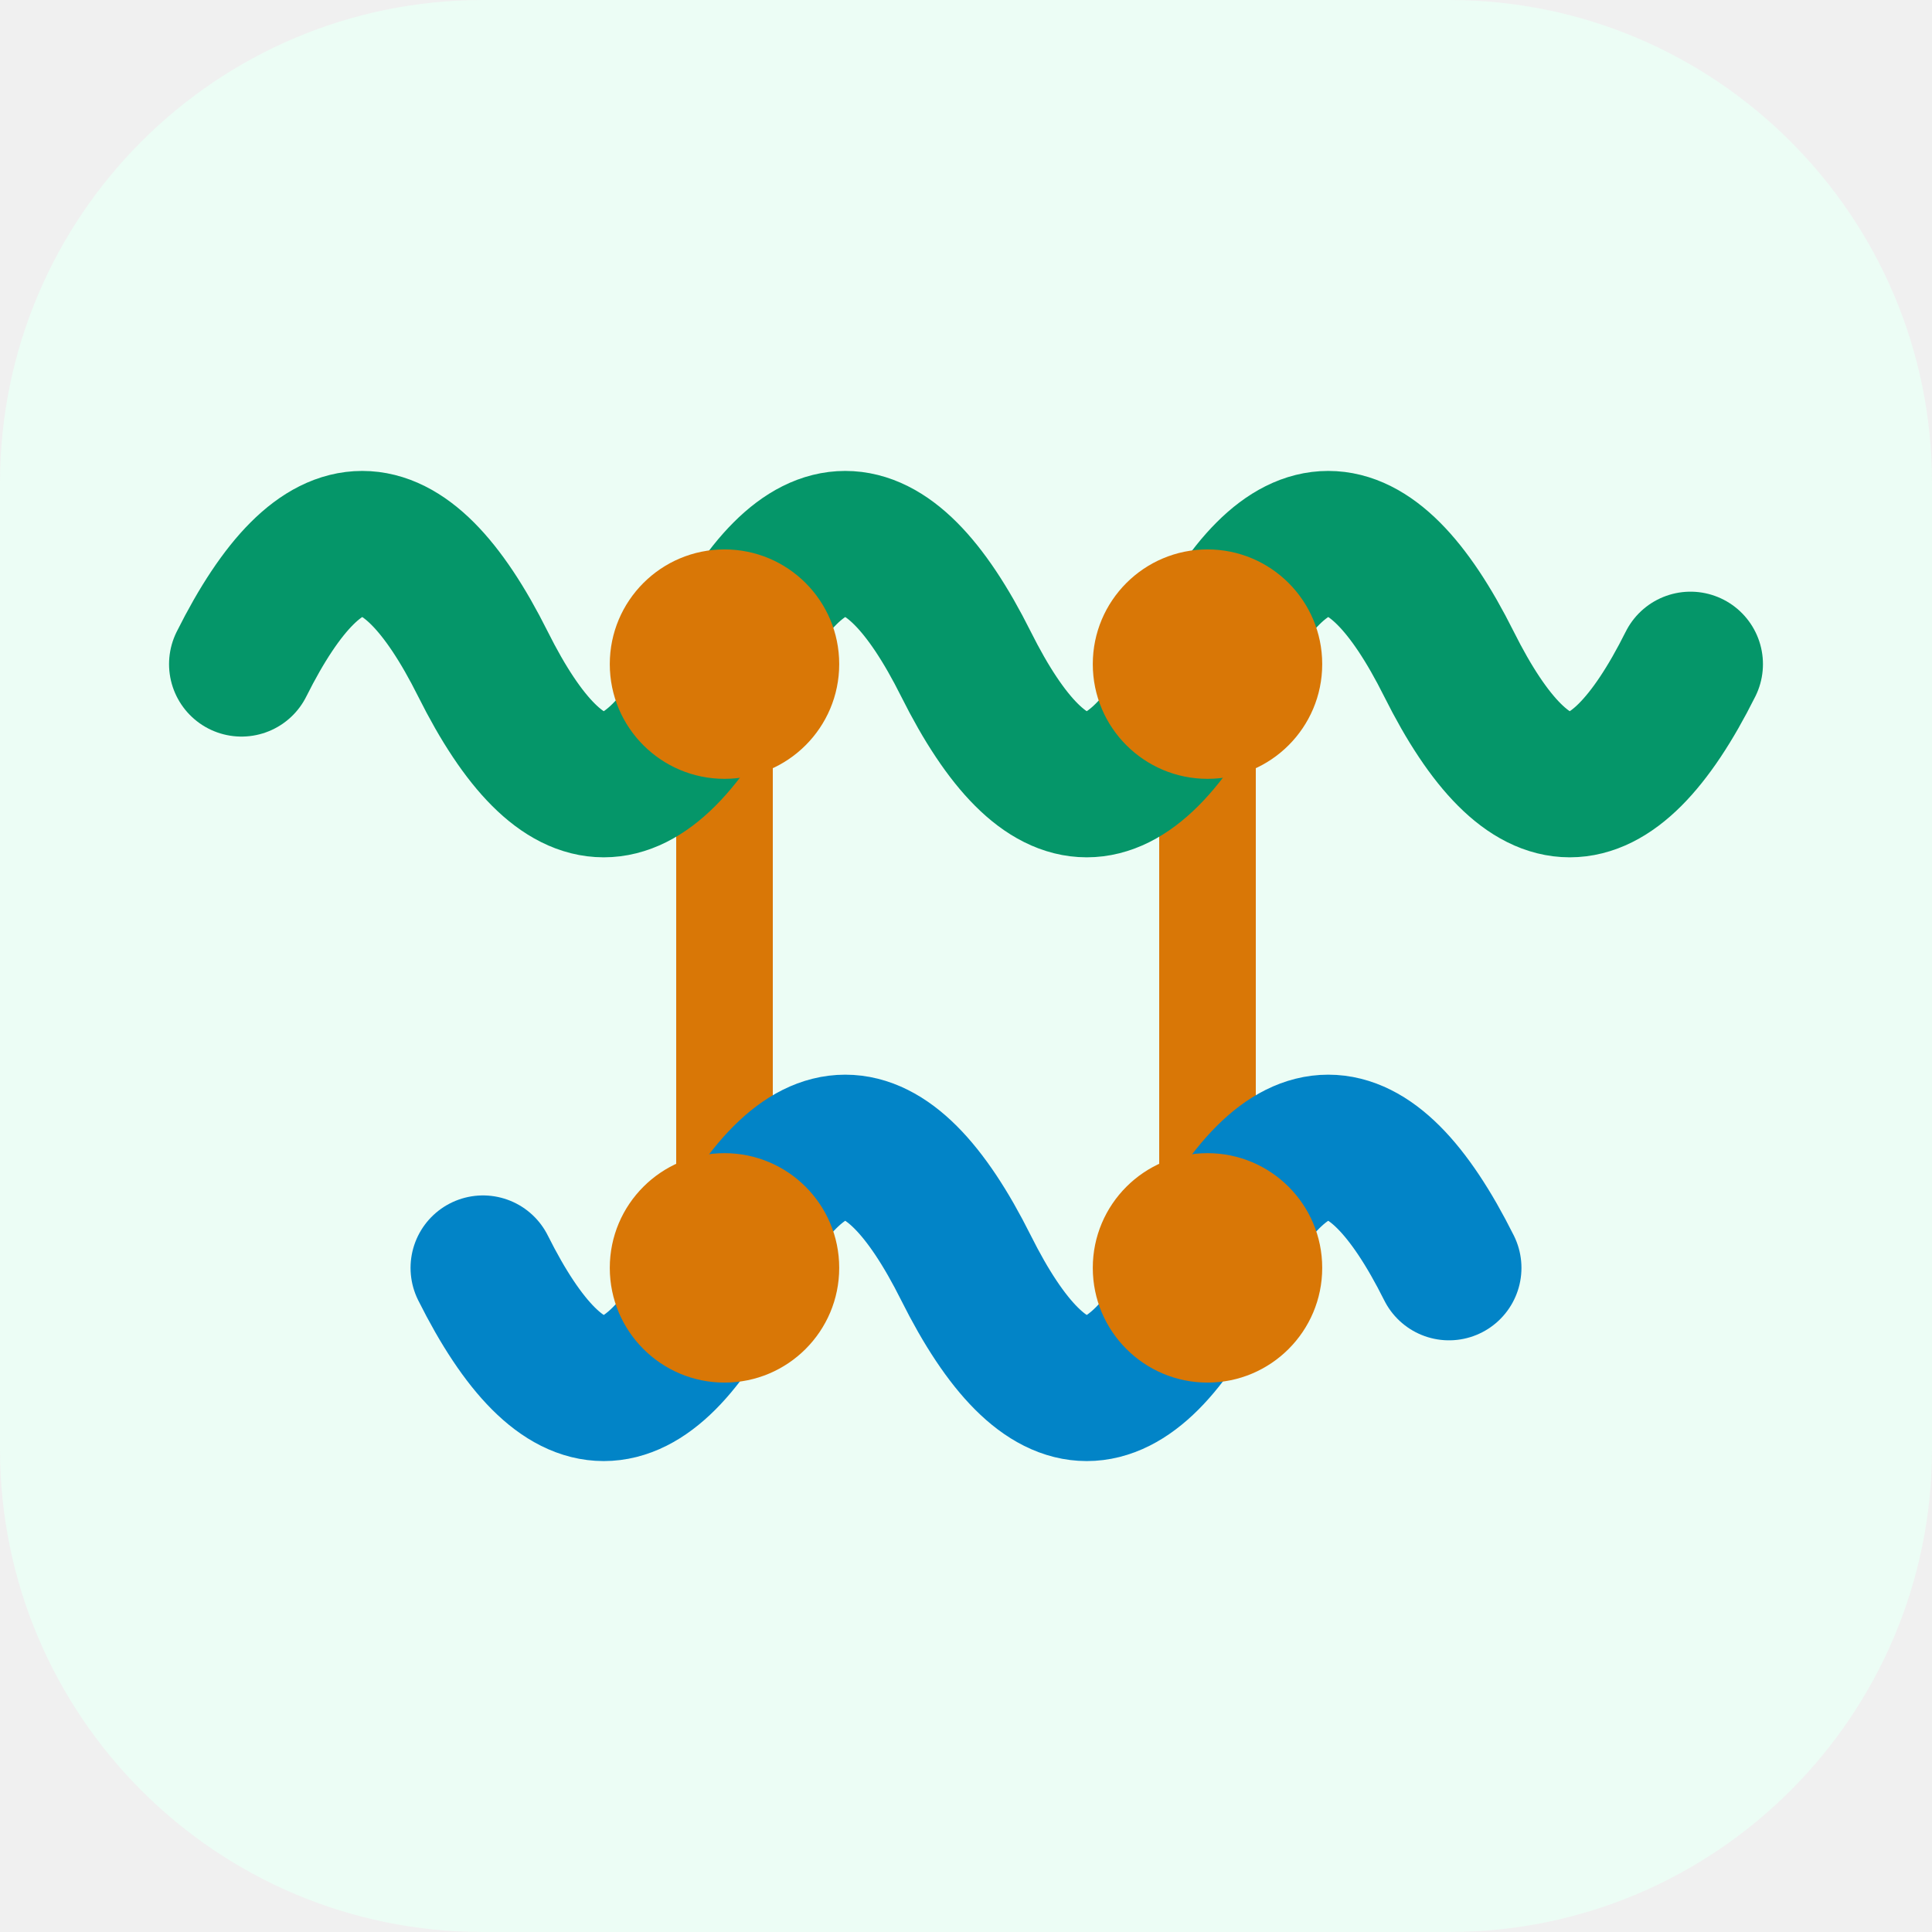
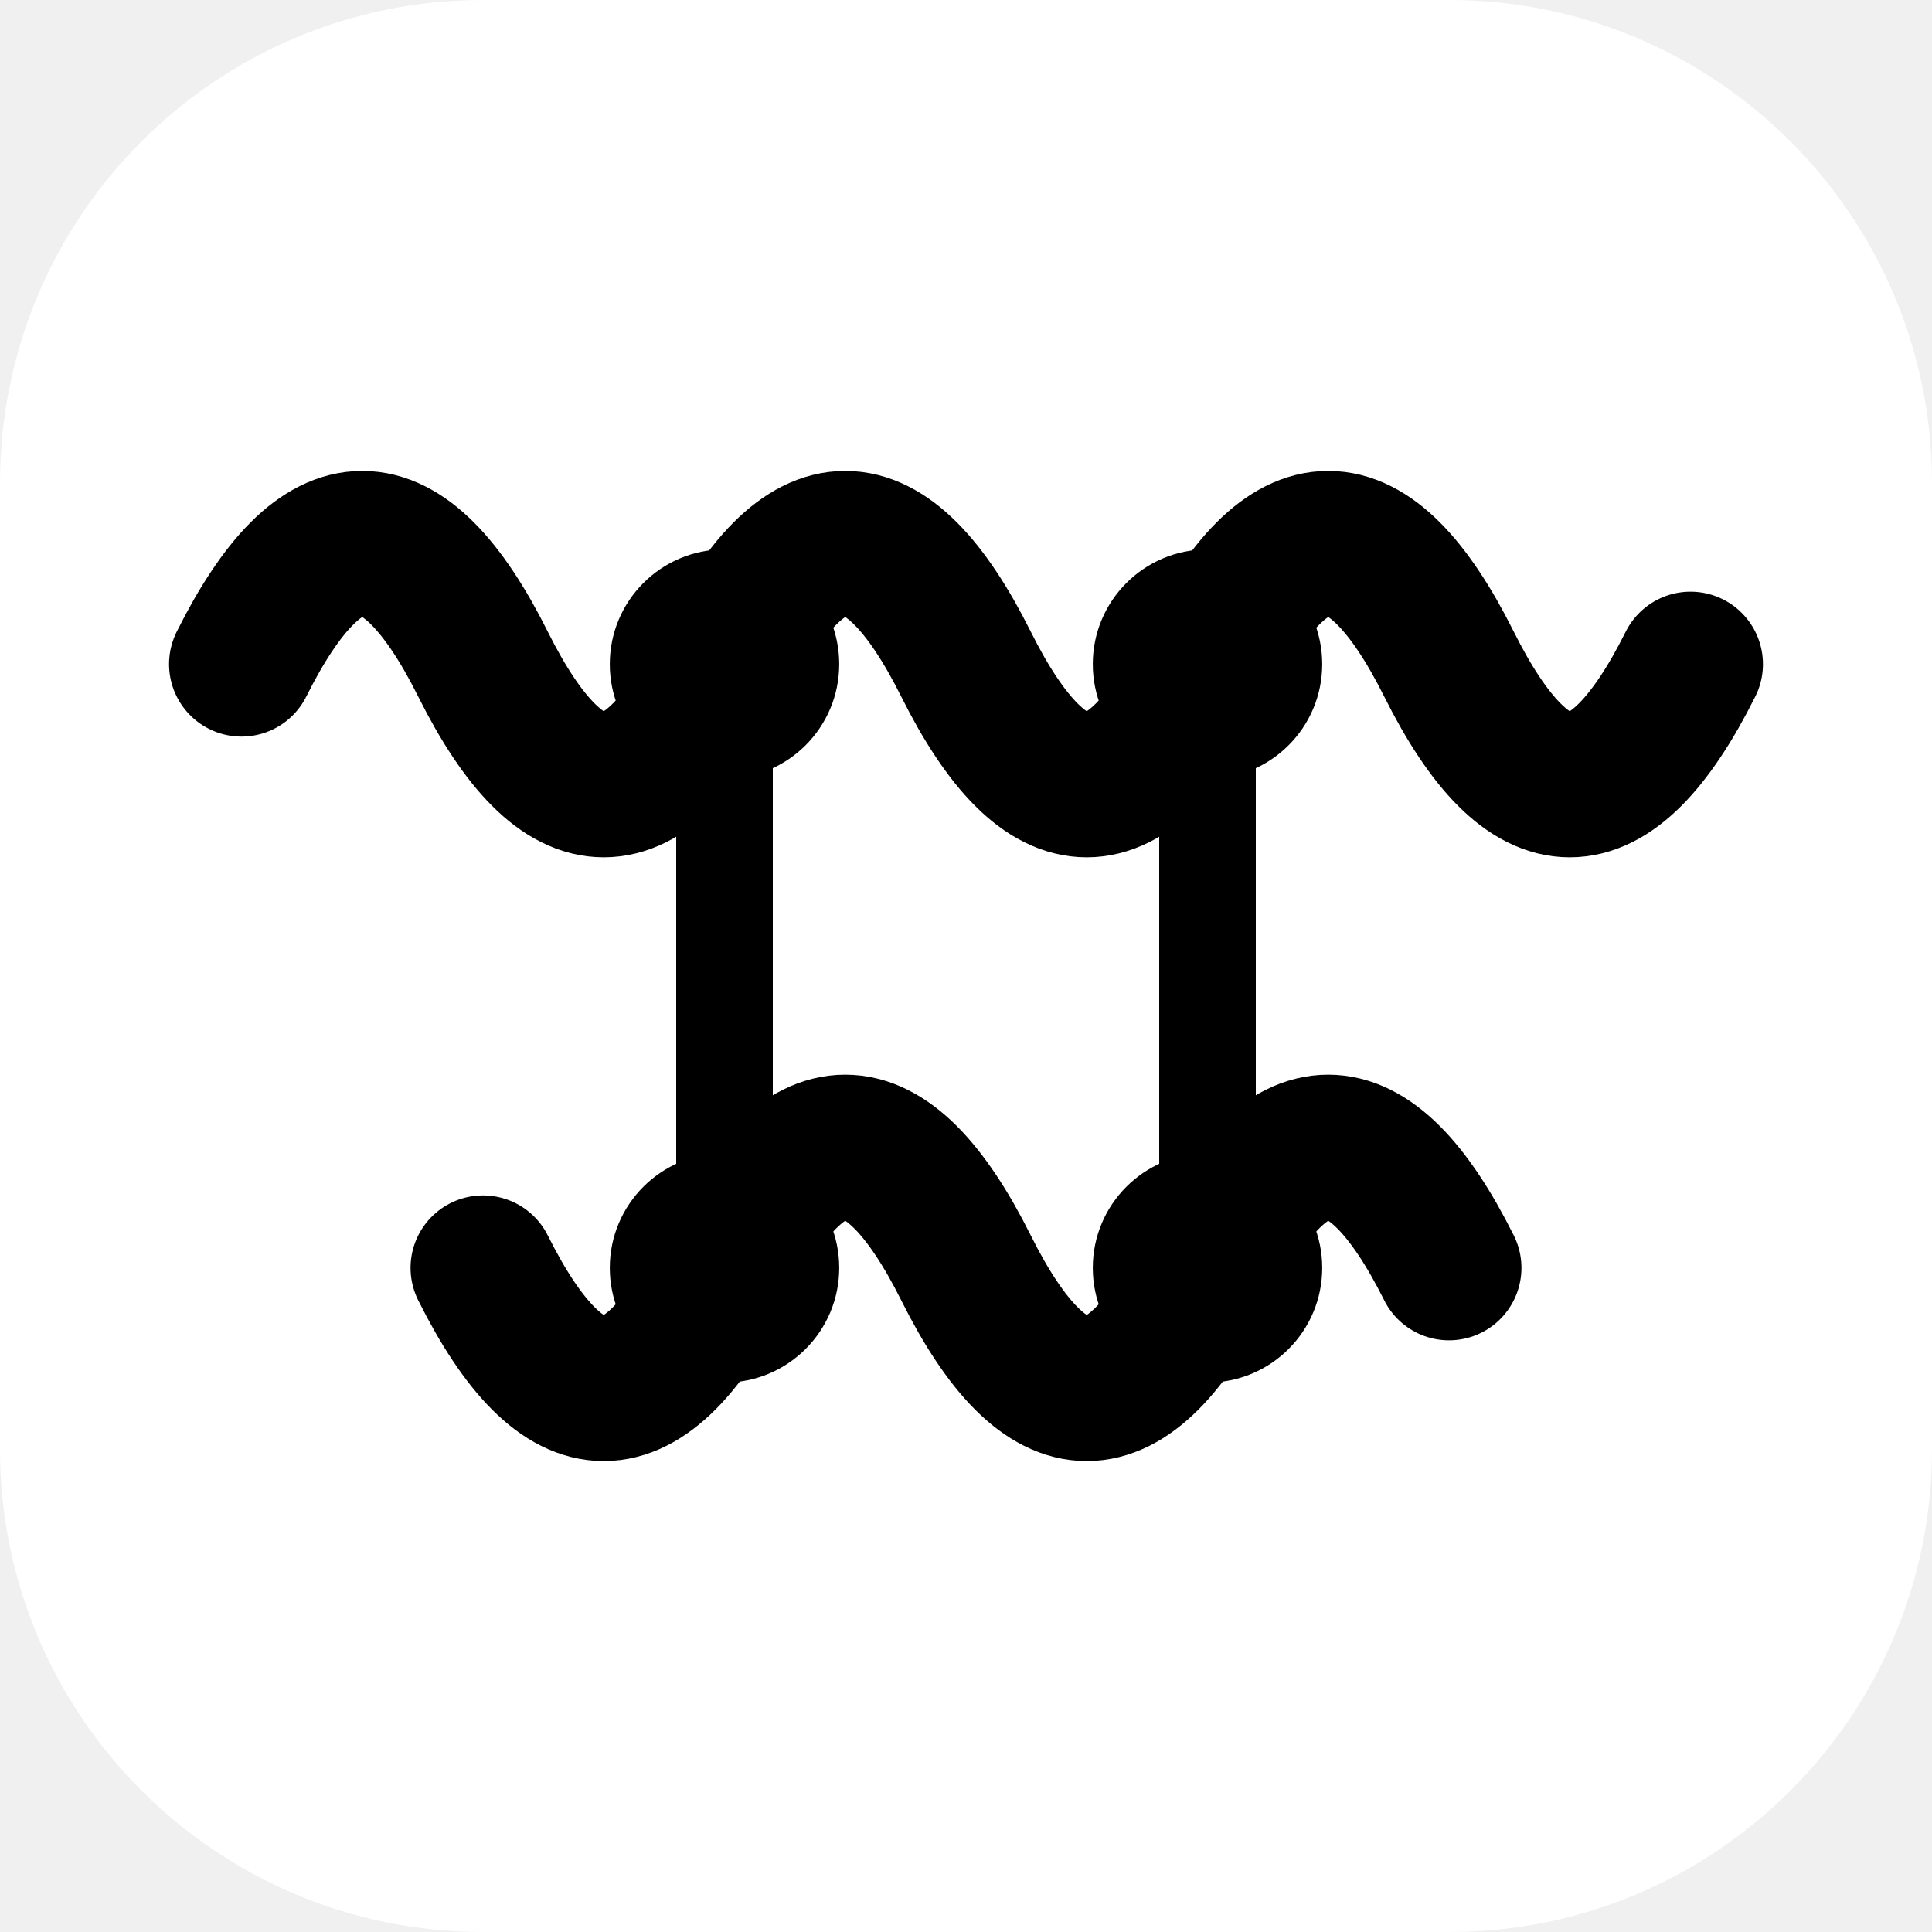
<svg xmlns="http://www.w3.org/2000/svg" viewBox="0 0 32 32" fill="none" stroke-linecap="round" stroke-linejoin="round">
-   <rect width="32" height="32" rx="8" fill="#ecfdf5" />
-   <path d="M12 11V21M20 11V21" stroke="#d97706" stroke-width="1.6" />
-   <path d="M4 11q2-4 4 0t4 0t4 0t4 0t4 0t4 0" stroke="#059669" stroke-width="2.4" />
-   <path d="M8 21q2 4 4 0t4 0t4 0t4 0" stroke="#0284c7" stroke-width="2.4" />
-   <g fill="#d97706">
+   <rect width="32" height="32" rx="8" fill="#ffffff" />
+   <g stroke="#000000">
+     <path d="M12 11V21M20 11V21" stroke-width="1.6" />
+     <path d="M4 11q2-4 4 0t4 0t4 0t4 0t4 0t4 0" stroke-width="2.4" />
+     <path d="M8 21q2 4 4 0t4 0t4 0t4 0" stroke-width="2.4" />
+   </g>
+   <g fill="#000000">
    <circle cx="12" cy="11" r="1.9" />
    <circle cx="20" cy="11" r="1.9" />
    <circle cx="12" cy="21" r="1.9" />
    <circle cx="20" cy="21" r="1.9" />
  </g>
</svg>
